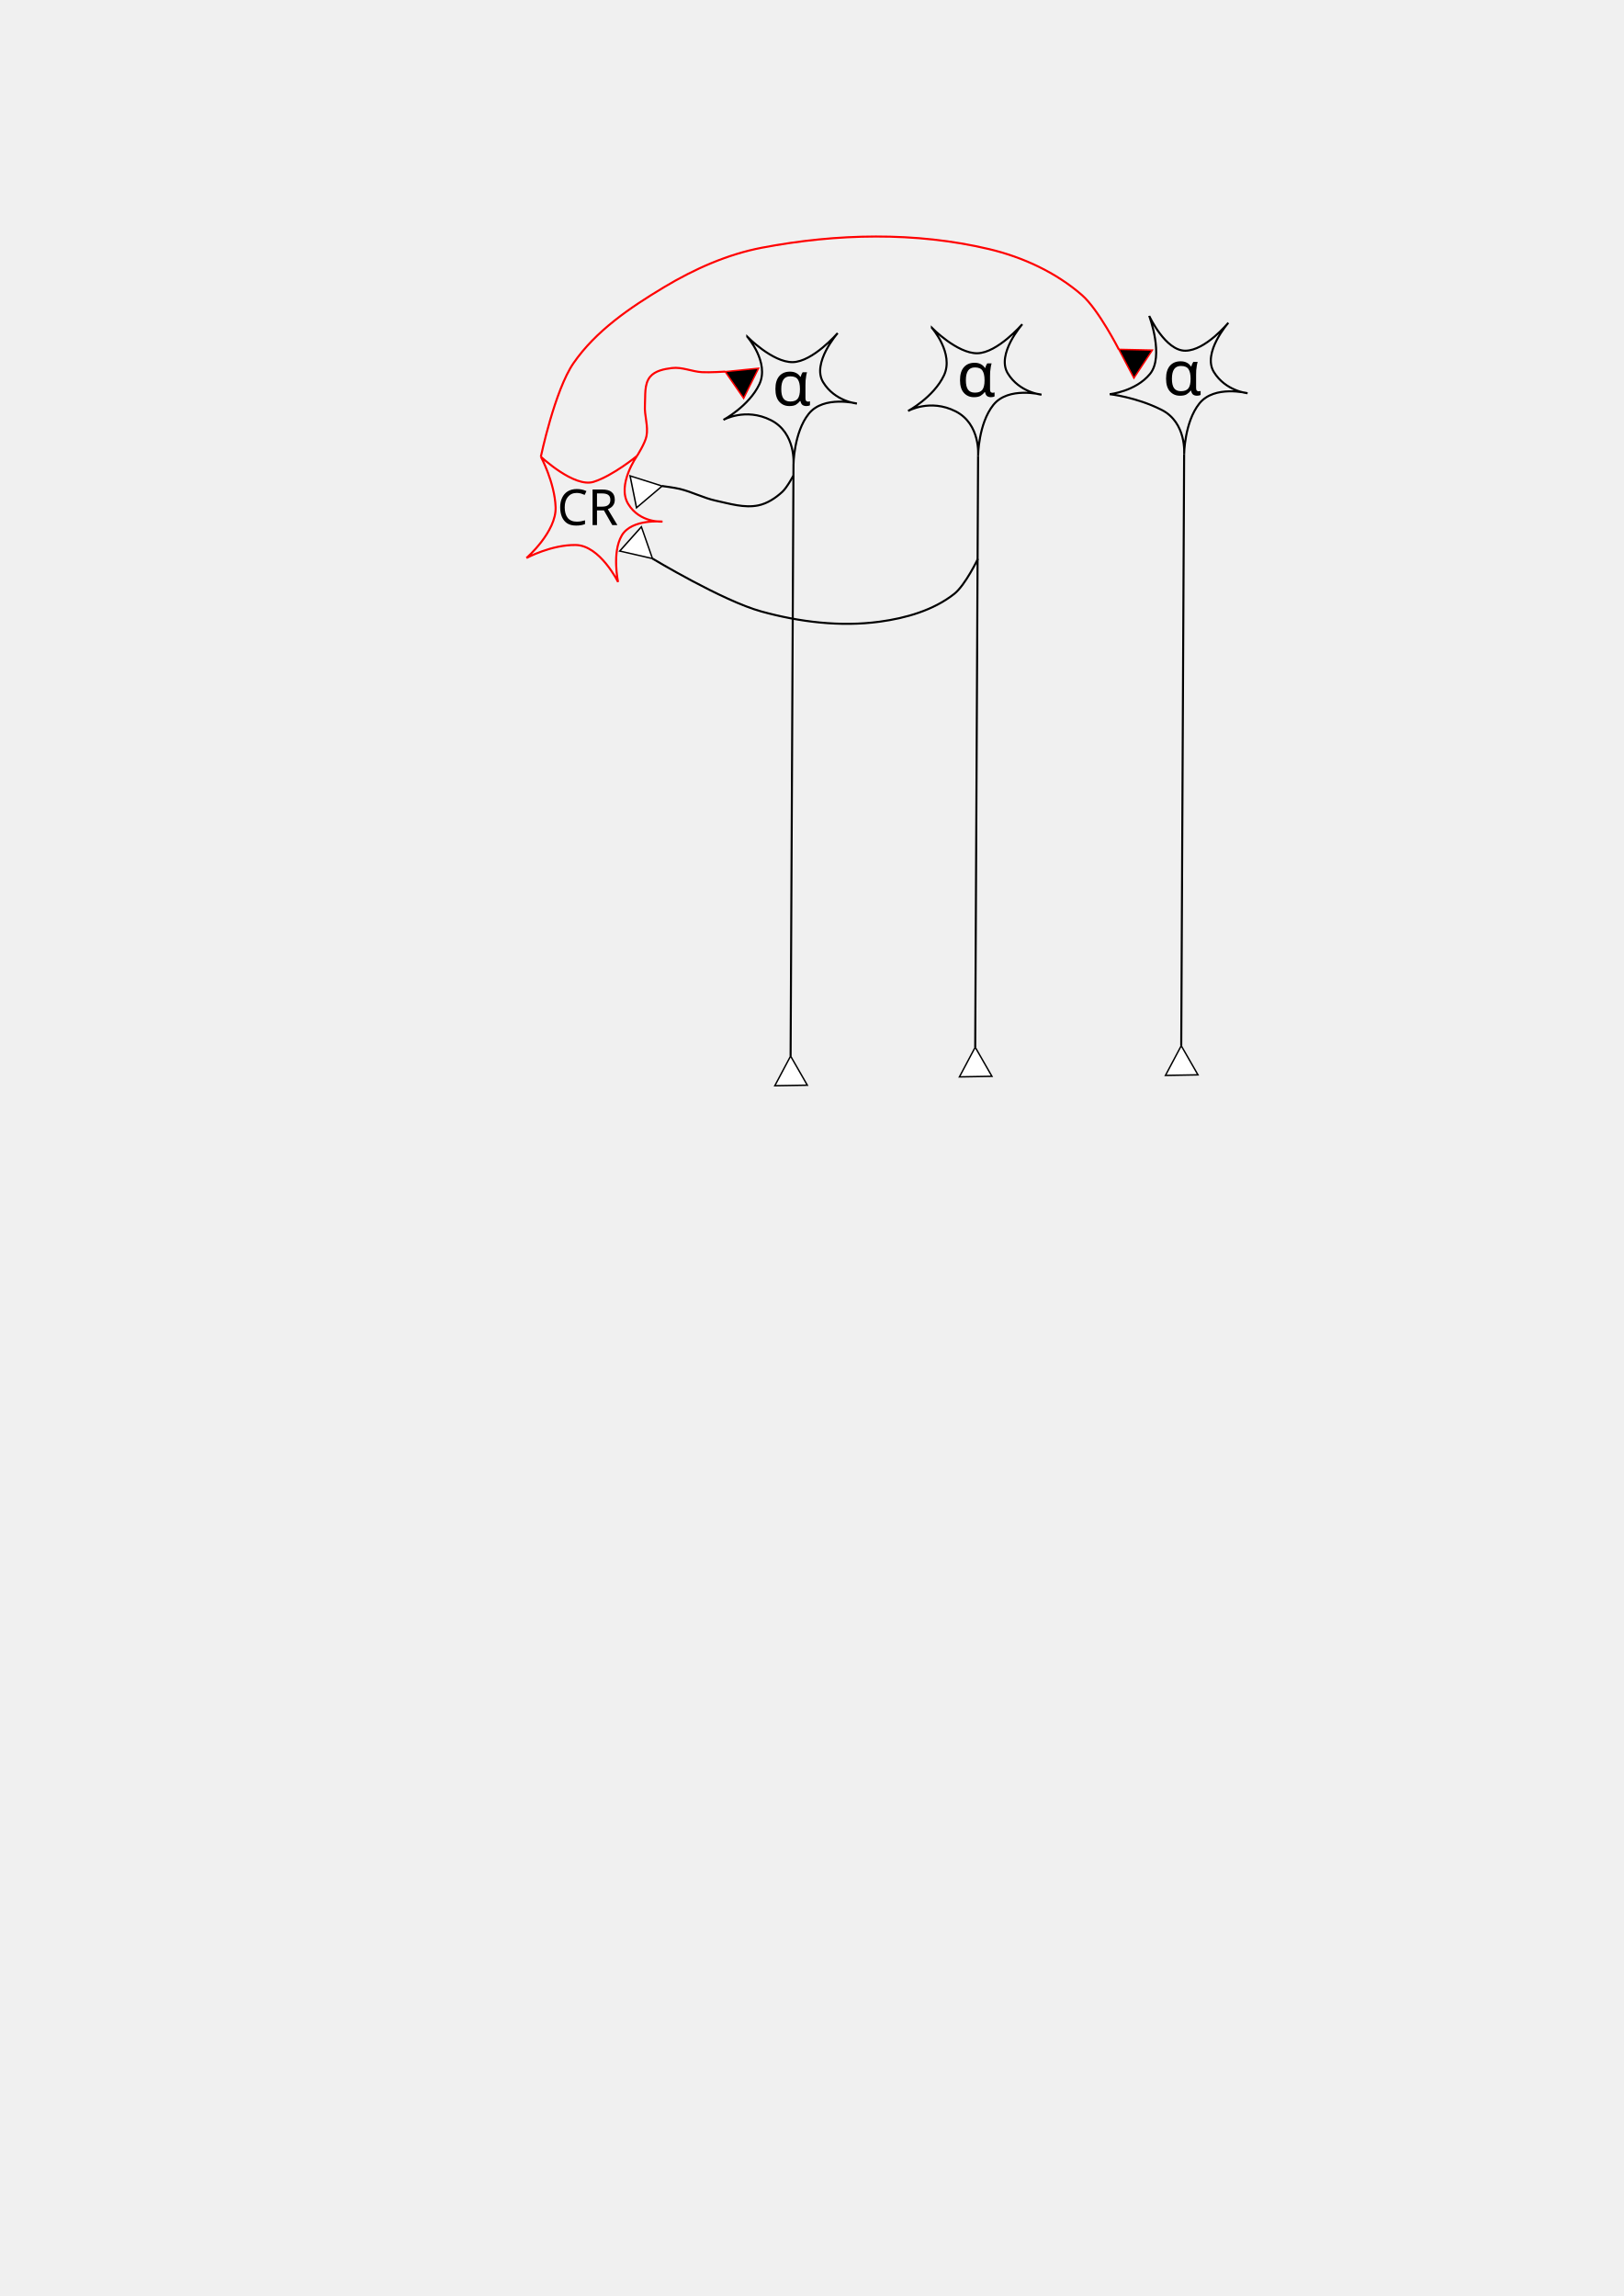
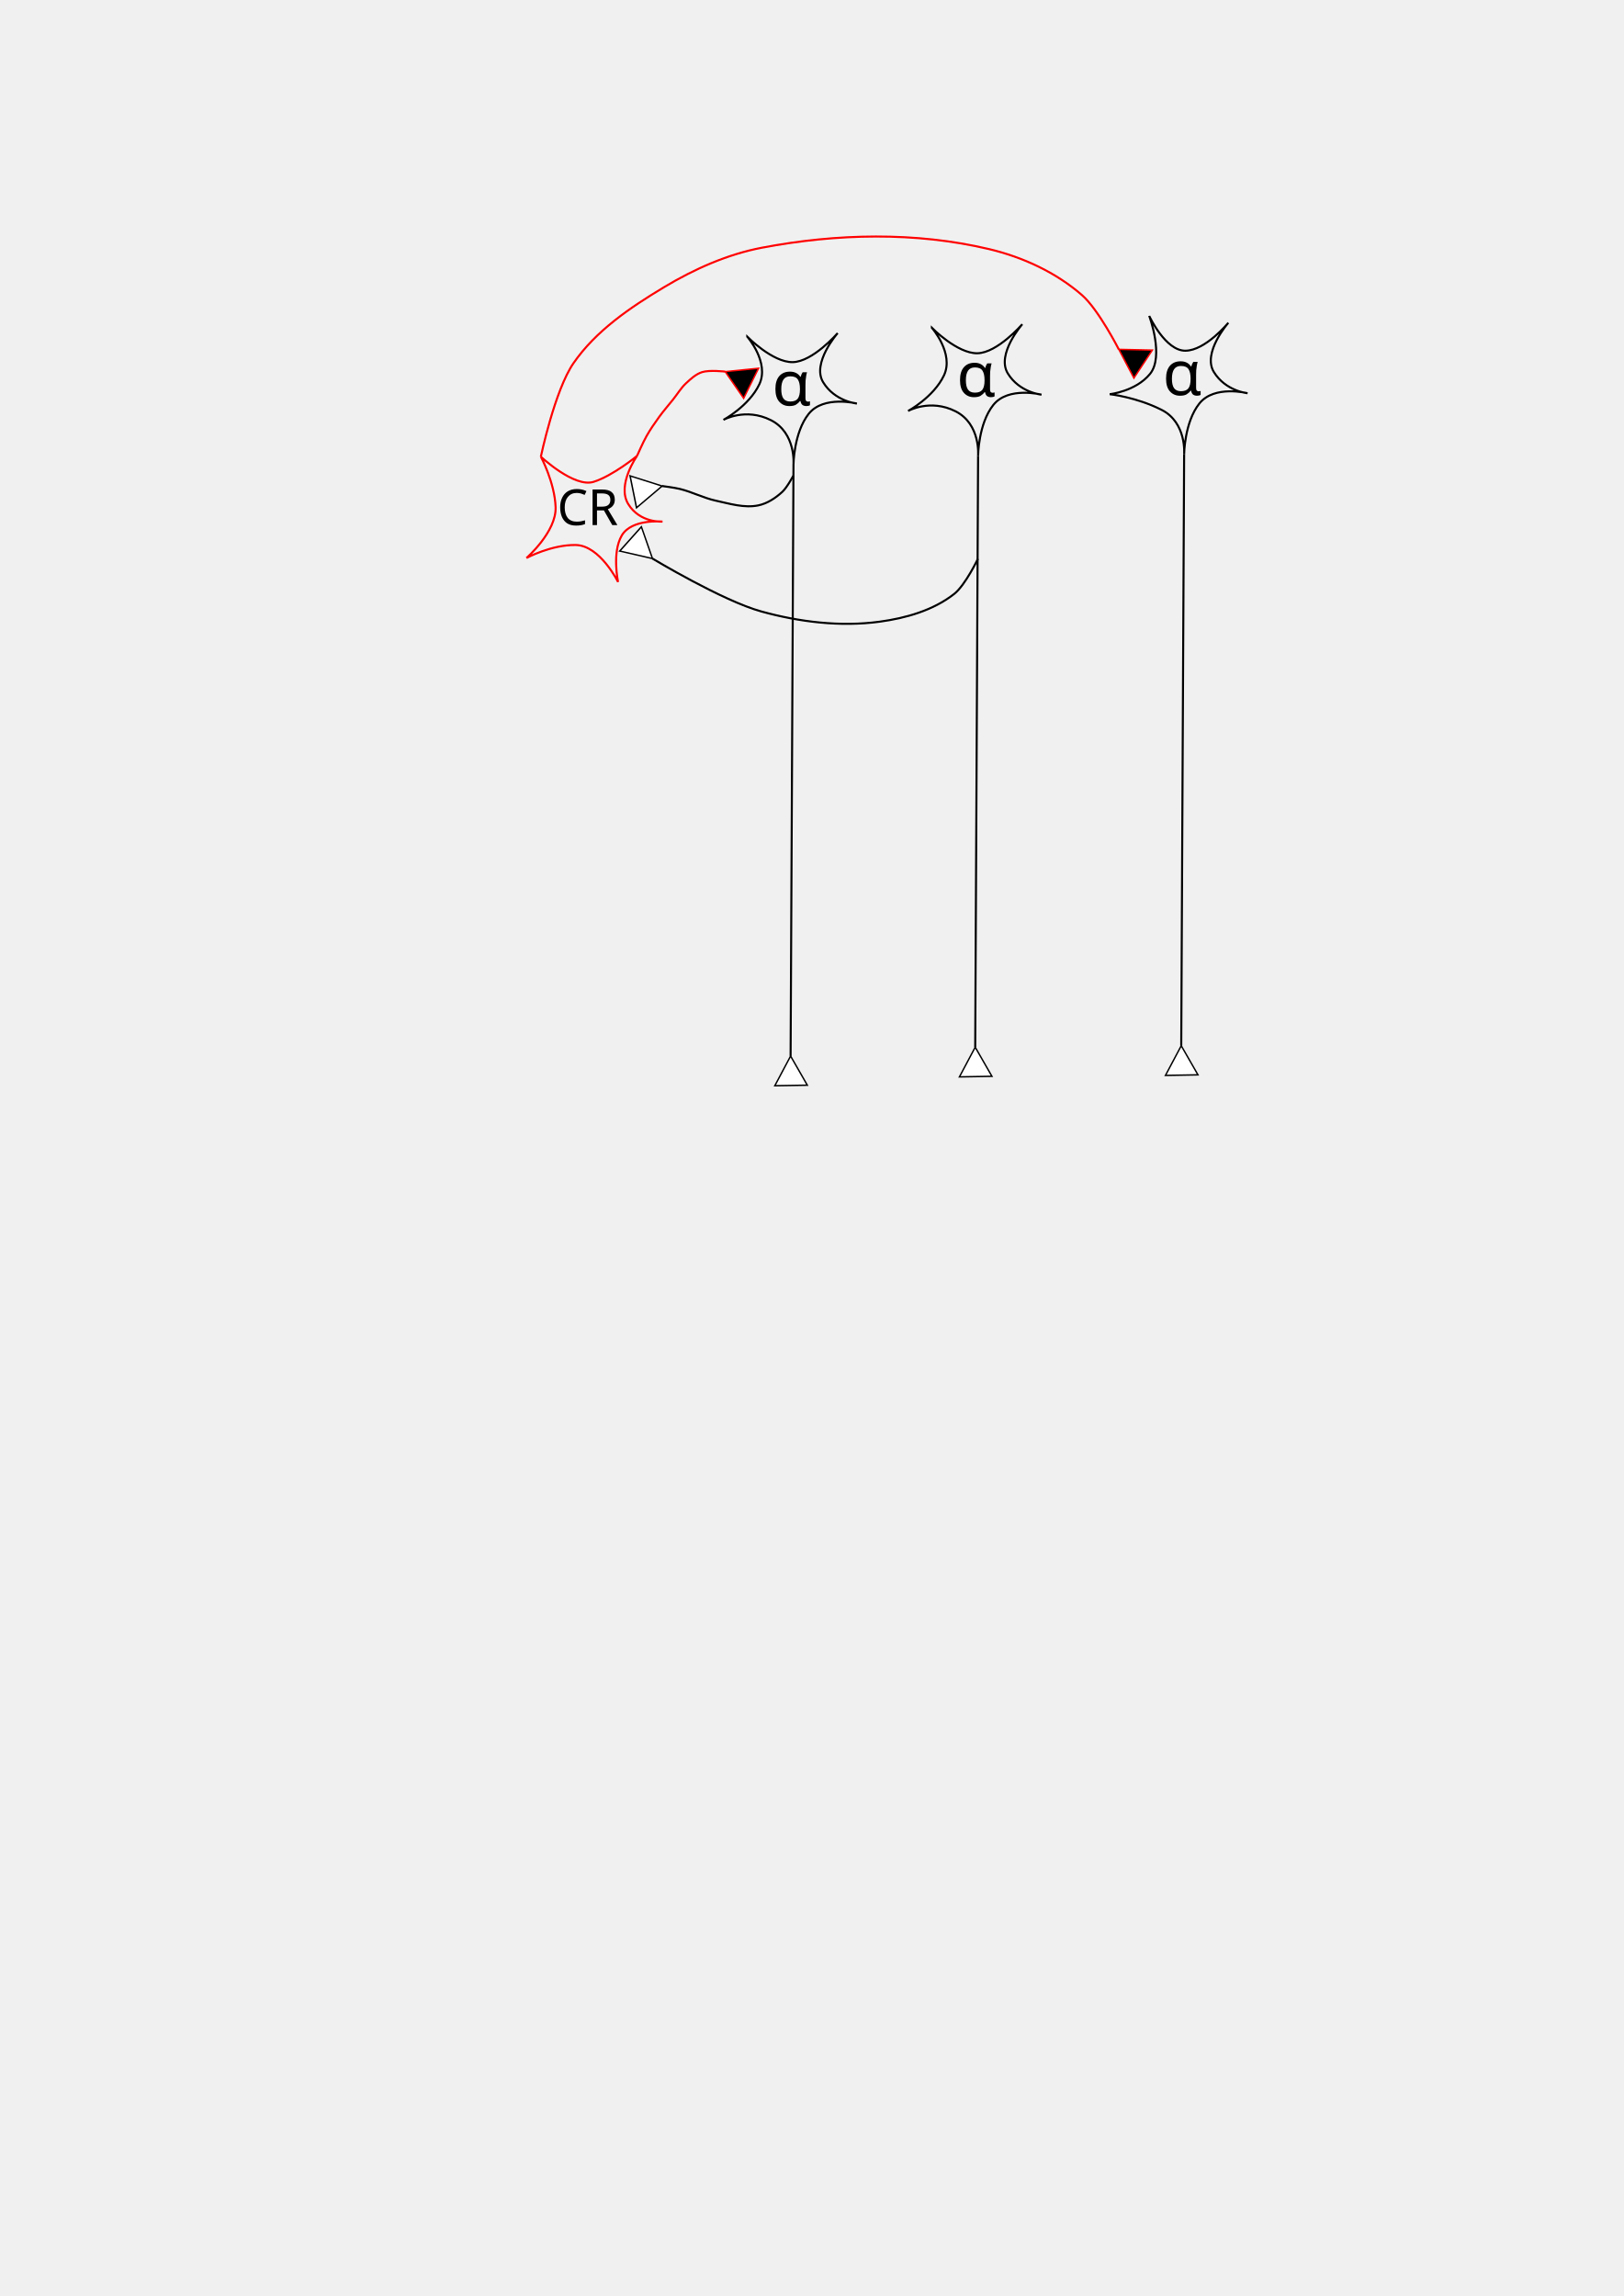
<svg xmlns="http://www.w3.org/2000/svg" width="210mm" height="297mm" viewBox="0 0 210 297" version="1.1" id="svg2006">
  <defs id="defs2000" />
  <g id="layer1">
    <path style="display:inline;fill:none;fill-rule:evenodd;stroke:#000000;stroke-width:0.265px;stroke-linecap:butt;stroke-linejoin:miter;stroke-opacity:1" d="m 96.649,43.556 c 0,0 3.264,3.323 5.868,3.289 2.604,-0.034 5.824,-3.757 5.824,-3.757 0,0 -3.394,3.878 -1.877,6.361 1.517,2.483 4.358,2.753 4.358,2.753 0,0 -4.288,-1.101 -6.227,1.327 -1.939,2.427 -1.972,6.582 -1.972,6.582 0,0 0.364,-4.105 -2.924,-5.763 -3.288,-1.659 -6.133,-0.036 -6.133,-0.036 0,0 3.299,-1.771 4.641,-4.601 1.342,-2.83 -1.558,-6.154 -1.558,-6.154 z" id="path370-4" />
    <path style="display:inline;fill:none;fill-rule:evenodd;stroke:#000000;stroke-width:0.265;stroke-linecap:butt;stroke-linejoin:miter;stroke-miterlimit:4;stroke-dasharray:none;stroke-opacity:1" d="m 102.624,60.111 -0.373,76.496" id="path372-6" />
    <path style="display:inline;opacity:1;fill:#ffffff;fill-opacity:1;fill-rule:evenodd;stroke:#000000;stroke-width:0.3;stroke-linecap:square;stroke-miterlimit:4;stroke-dasharray:none;stroke-dashoffset:0;stroke-opacity:1;paint-order:markers fill stroke" id="path386-2" d="m 51.583,145.993 3.572,5.956 -6.944,0.116 z" transform="matrix(0.6052068,0,0,0.6324154,71.03256,44.27886)" />
    <text xml:space="preserve" style="font-style:normal;font-weight:normal;font-size:8.095px;line-height:1.25;font-family:sans-serif;letter-spacing:0px;word-spacing:0px;display:inline;fill:#000000;fill-opacity:1;stroke:none;stroke-width:0.202px;stroke-linecap:butt;stroke-linejoin:miter;stroke-opacity:1" x="98.8" y="53.003" id="text1306-6" transform="scale(1.010571,0.9895393)">
      <tspan id="tspan1308-7" x="98.8" y="53.003" style="stroke-width:0.202px">α</tspan>
    </text>
    <path style="display:inline;fill:none;fill-rule:evenodd;stroke:#ff0000;stroke-width:0.265px;stroke-linecap:butt;stroke-linejoin:miter;stroke-opacity:1" d="m 69.951,59.075 c 0,0 4.309,4.043 6.819,3.254 2.51,-0.789 5.624,-3.356 5.624,-3.356 0,0 -2.659,3.744 -1.142,6.227 1.517,2.483 4.426,2.272 4.426,2.272 0,0 -3.979,-0.406 -5.267,1.804 -1.288,2.21 -0.475,6.01 -0.475,6.01 0,0 -2.333,-4.735 -5.479,-4.787 -3.146,-0.052 -6.366,1.681 -6.366,1.681 0,0 3.89,-3.377 3.767,-6.585 -0.123,-3.208 -1.907,-6.52 -1.907,-6.52 z" id="path370-5-2" />
    <text xml:space="preserve" style="font-style:normal;font-weight:normal;font-size:9.545px;line-height:1.25;font-family:sans-serif;letter-spacing:0px;word-spacing:0px;display:inline;fill:#000000;fill-opacity:1;stroke:none;stroke-width:0.239px;stroke-linecap:butt;stroke-linejoin:miter;stroke-opacity:1" x="72.902" y="67.141" id="text1414-8" transform="scale(0.9884982,1.011636)">
      <tspan id="tspan1412-2" x="72.902" y="67.141" style="font-size:6.363px;stroke-width:0.239px">CR</tspan>
    </text>
    <path style="display:inline;opacity:1;fill:#ffffff;fill-opacity:1;fill-rule:evenodd;stroke:#000000;stroke-width:0.3;stroke-linecap:square;stroke-miterlimit:4;stroke-dasharray:none;stroke-dashoffset:0;stroke-opacity:1;paint-order:markers fill stroke" id="path386-5-9" d="m 51.583,145.993 3.572,5.956 -6.944,0.116 z" transform="matrix(0.1095348,0.595212,-0.6219713,0.1144592,170.7908,15.45776)" />
    <path style="display:inline;fill:none;fill-rule:evenodd;stroke:#000000;stroke-width:0.265px;stroke-linecap:butt;stroke-linejoin:miter;stroke-opacity:1" d="m 85.638,62.871 c 0,0 1.55,0.195 2.307,0.38 1.577,0.385 3.044,1.168 4.63,1.512 1.797,0.39 3.679,0.979 5.481,0.614 1.168,-0.236 2.24,-0.943 3.118,-1.748 0.618,-0.567 1.417,-2.079 1.417,-2.079" id="path1560" />
    <path style="display:inline;opacity:1;fill:#000000;fill-opacity:1;fill-rule:evenodd;stroke:#ff0000;stroke-width:0.3;stroke-linecap:square;stroke-miterlimit:4;stroke-dasharray:none;stroke-dashoffset:0;stroke-opacity:1;paint-order:markers fill stroke" id="path386-5-9-9" d="m 51.583,145.993 3.572,5.956 -6.944,0.116 z" transform="matrix(0.3359646,0.5033915,-0.5260228,0.3510687,157.5793,-29.58493)" />
-     <path style="display:inline;fill:none;fill-rule:evenodd;stroke:#ff0000;stroke-width:0.265px;stroke-linecap:butt;stroke-linejoin:miter;stroke-opacity:1" d="m 82.394,58.973 c 0,0 1.031,-1.624 1.216,-2.546 0.263,-1.312 -0.287,-2.674 -0.2,-4.009 0.081,-1.242 -0.12,-2.711 0.668,-3.675 0.645,-0.789 1.828,-1.012 2.84,-1.136 1.294,-0.158 2.573,0.461 3.875,0.535 0.997,0.056 2.995,-0.072 2.995,-0.072" id="path1577" />
+     <path style="display:inline;fill:none;fill-rule:evenodd;stroke:#ff0000;stroke-width:0.265px;stroke-linecap:butt;stroke-linejoin:miter;stroke-opacity:1" d="m 82.394,58.973 c 0,0 0.754,-1.727 1.216,-2.546 0.489,-0.868 1.057,-1.691 1.642,-2.497 0.565,-0.779 1.202,-1.505 1.802,-2.258 0.553,-0.693 1.012,-1.474 1.659,-2.081 0.616,-0.578 1.277,-1.187 2.08,-1.45 0.949,-0.311 2.995,-0.072 2.995,-0.072" id="path1577" />
    <path style="display:inline;fill:none;fill-rule:evenodd;stroke:#000000;stroke-width:0.265px;stroke-linecap:butt;stroke-linejoin:miter;stroke-opacity:1" d="m 120.526,42.408 c 0,0 3.264,3.323 5.868,3.289 2.604,-0.034 5.824,-3.757 5.824,-3.757 0,0 -3.394,3.878 -1.877,6.361 1.517,2.483 4.358,2.753 4.358,2.753 0,0 -4.288,-1.1 -6.227,1.327 -1.939,2.427 -1.972,6.582 -1.972,6.582 0,0 0.364,-4.105 -2.924,-5.763 -3.288,-1.659 -6.133,-0.036 -6.133,-0.036 0,0 3.299,-1.771 4.641,-4.601 1.342,-2.83 -1.558,-6.154 -1.558,-6.154 z" id="path370-4-9" />
    <path style="display:inline;fill:none;fill-rule:evenodd;stroke:#000000;stroke-width:0.265;stroke-linecap:butt;stroke-linejoin:miter;stroke-miterlimit:4;stroke-dasharray:none;stroke-opacity:1" d="m 126.501,58.963 -0.373,76.496" id="path372-6-1" />
    <path style="display:inline;opacity:1;fill:#ffffff;fill-opacity:1;fill-rule:evenodd;stroke:#000000;stroke-width:0.3;stroke-linecap:square;stroke-miterlimit:4;stroke-dasharray:none;stroke-dashoffset:0;stroke-opacity:1;paint-order:markers fill stroke" id="path386-2-0" d="m 51.583,145.993 3.572,5.956 -6.944,0.116 z" transform="matrix(0.6052068,0,0,0.6324154,94.90908,43.13111)" />
    <text xml:space="preserve" style="font-style:normal;font-weight:normal;font-size:8.095px;line-height:1.25;font-family:sans-serif;letter-spacing:0px;word-spacing:0px;display:inline;fill:#000000;fill-opacity:1;stroke:none;stroke-width:0.202px;stroke-linecap:butt;stroke-linejoin:miter;stroke-opacity:1" x="122.427" y="51.843" id="text1306-6-7" transform="scale(1.010571,0.9895393)">
      <tspan id="tspan1308-7-5" x="122.427" y="51.843" style="stroke-width:0.202px">α</tspan>
    </text>
    <path style="display:inline;fill:none;fill-rule:evenodd;stroke:#000000;stroke-width:0.265px;stroke-linecap:butt;stroke-linejoin:miter;stroke-opacity:1" d="m 148.643,40.883 c 0,0 2.077,4.517 4.682,4.484 2.604,-0.034 5.541,-3.615 5.541,-3.615 0,0 -3.394,3.878 -1.877,6.361 1.517,2.483 4.358,2.753 4.358,2.753 0,0 -4.288,-1.101 -6.227,1.327 -1.939,2.427 -1.972,6.582 -1.972,6.582 0,0 0.364,-4.105 -2.924,-5.763 -3.288,-1.659 -6.7,-2.02 -6.7,-2.02 0,0 3.346,-0.353 5.207,-2.616 1.862,-2.263 -0.088,-7.491 -0.088,-7.491 z" id="path370-4-8" />
    <path style="display:inline;fill:none;fill-rule:evenodd;stroke:#000000;stroke-width:0.265;stroke-linecap:butt;stroke-linejoin:miter;stroke-miterlimit:4;stroke-dasharray:none;stroke-opacity:1" d="m 153.148,58.774 -0.373,76.496" id="path372-6-7" />
    <path style="display:inline;opacity:1;fill:#ffffff;fill-opacity:1;fill-rule:evenodd;stroke:#000000;stroke-width:0.3;stroke-linecap:square;stroke-miterlimit:4;stroke-dasharray:none;stroke-dashoffset:0;stroke-opacity:1;paint-order:markers fill stroke" id="path386-2-04" d="m 51.583,145.993 3.572,5.956 -6.944,0.116 z" transform="matrix(0.6052068,0,0,0.6324154,121.5564,42.94212)" />
    <text xml:space="preserve" style="font-style:normal;font-weight:normal;font-size:8.095px;line-height:1.25;font-family:sans-serif;letter-spacing:0px;word-spacing:0px;display:inline;fill:#000000;fill-opacity:1;stroke:none;stroke-width:0.202px;stroke-linecap:butt;stroke-linejoin:miter;stroke-opacity:1" x="148.795" y="51.652" id="text1306-6-8" transform="scale(1.010571,0.9895393)">
      <tspan id="tspan1308-7-0" x="148.795" y="51.652" style="stroke-width:0.202px">α</tspan>
    </text>
    <path style="display:inline;opacity:1;fill:#ffffff;fill-opacity:1;fill-rule:evenodd;stroke:#000000;stroke-width:0.3;stroke-linecap:square;stroke-miterlimit:4;stroke-dasharray:none;stroke-dashoffset:0;stroke-opacity:1;paint-order:markers fill stroke" id="path386-5-9-4" d="m 51.583,145.993 3.572,5.956 -6.944,0.116 z" transform="matrix(-0.4111387,0.4441173,-0.4640837,-0.4296226,173.3464,112.0661)" />
    <path style="fill:none;fill-rule:evenodd;stroke:#000000;stroke-width:0.265px;stroke-linecap:butt;stroke-linejoin:miter;stroke-opacity:1" d="m 84.386,72.253 c 0,0 9.048,5.455 14.077,6.843 4.937,1.363 10.233,2.013 15.308,1.323 3.397,-0.462 6.944,-1.471 9.638,-3.591 1.437,-1.131 3.071,-4.548 3.071,-4.548" id="path2151" />
    <path style="display:inline;opacity:1;fill:#000000;fill-opacity:1;fill-rule:evenodd;stroke:#ff0000;stroke-width:0.3;stroke-linecap:square;stroke-miterlimit:4;stroke-dasharray:none;stroke-dashoffset:0;stroke-opacity:1;paint-order:markers fill stroke" id="path386-5-9-9-9" d="m 51.583,145.993 3.572,5.956 -6.944,0.116 z" transform="matrix(0.2723484,0.5404642,-0.5647622,0.2845926,217.4473,-24.1422)" />
    <path style="fill:none;fill-rule:evenodd;stroke:#ff0000;stroke-width:0.265px;stroke-linecap:butt;stroke-linejoin:miter;stroke-opacity:1" d="m 69.951,59.075 c 0,0 1.798,-8.589 4.227,-12.106 2.897,-4.194 7.346,-7.204 11.717,-9.827 3.902,-2.342 8.192,-4.251 12.662,-5.103 9.623,-1.834 19.857,-2.077 29.388,0.189 4.344,1.033 8.637,3.016 12.001,5.953 2.126,1.857 4.752,7.01 4.752,7.01" id="path2168" />
  </g>
</svg>
